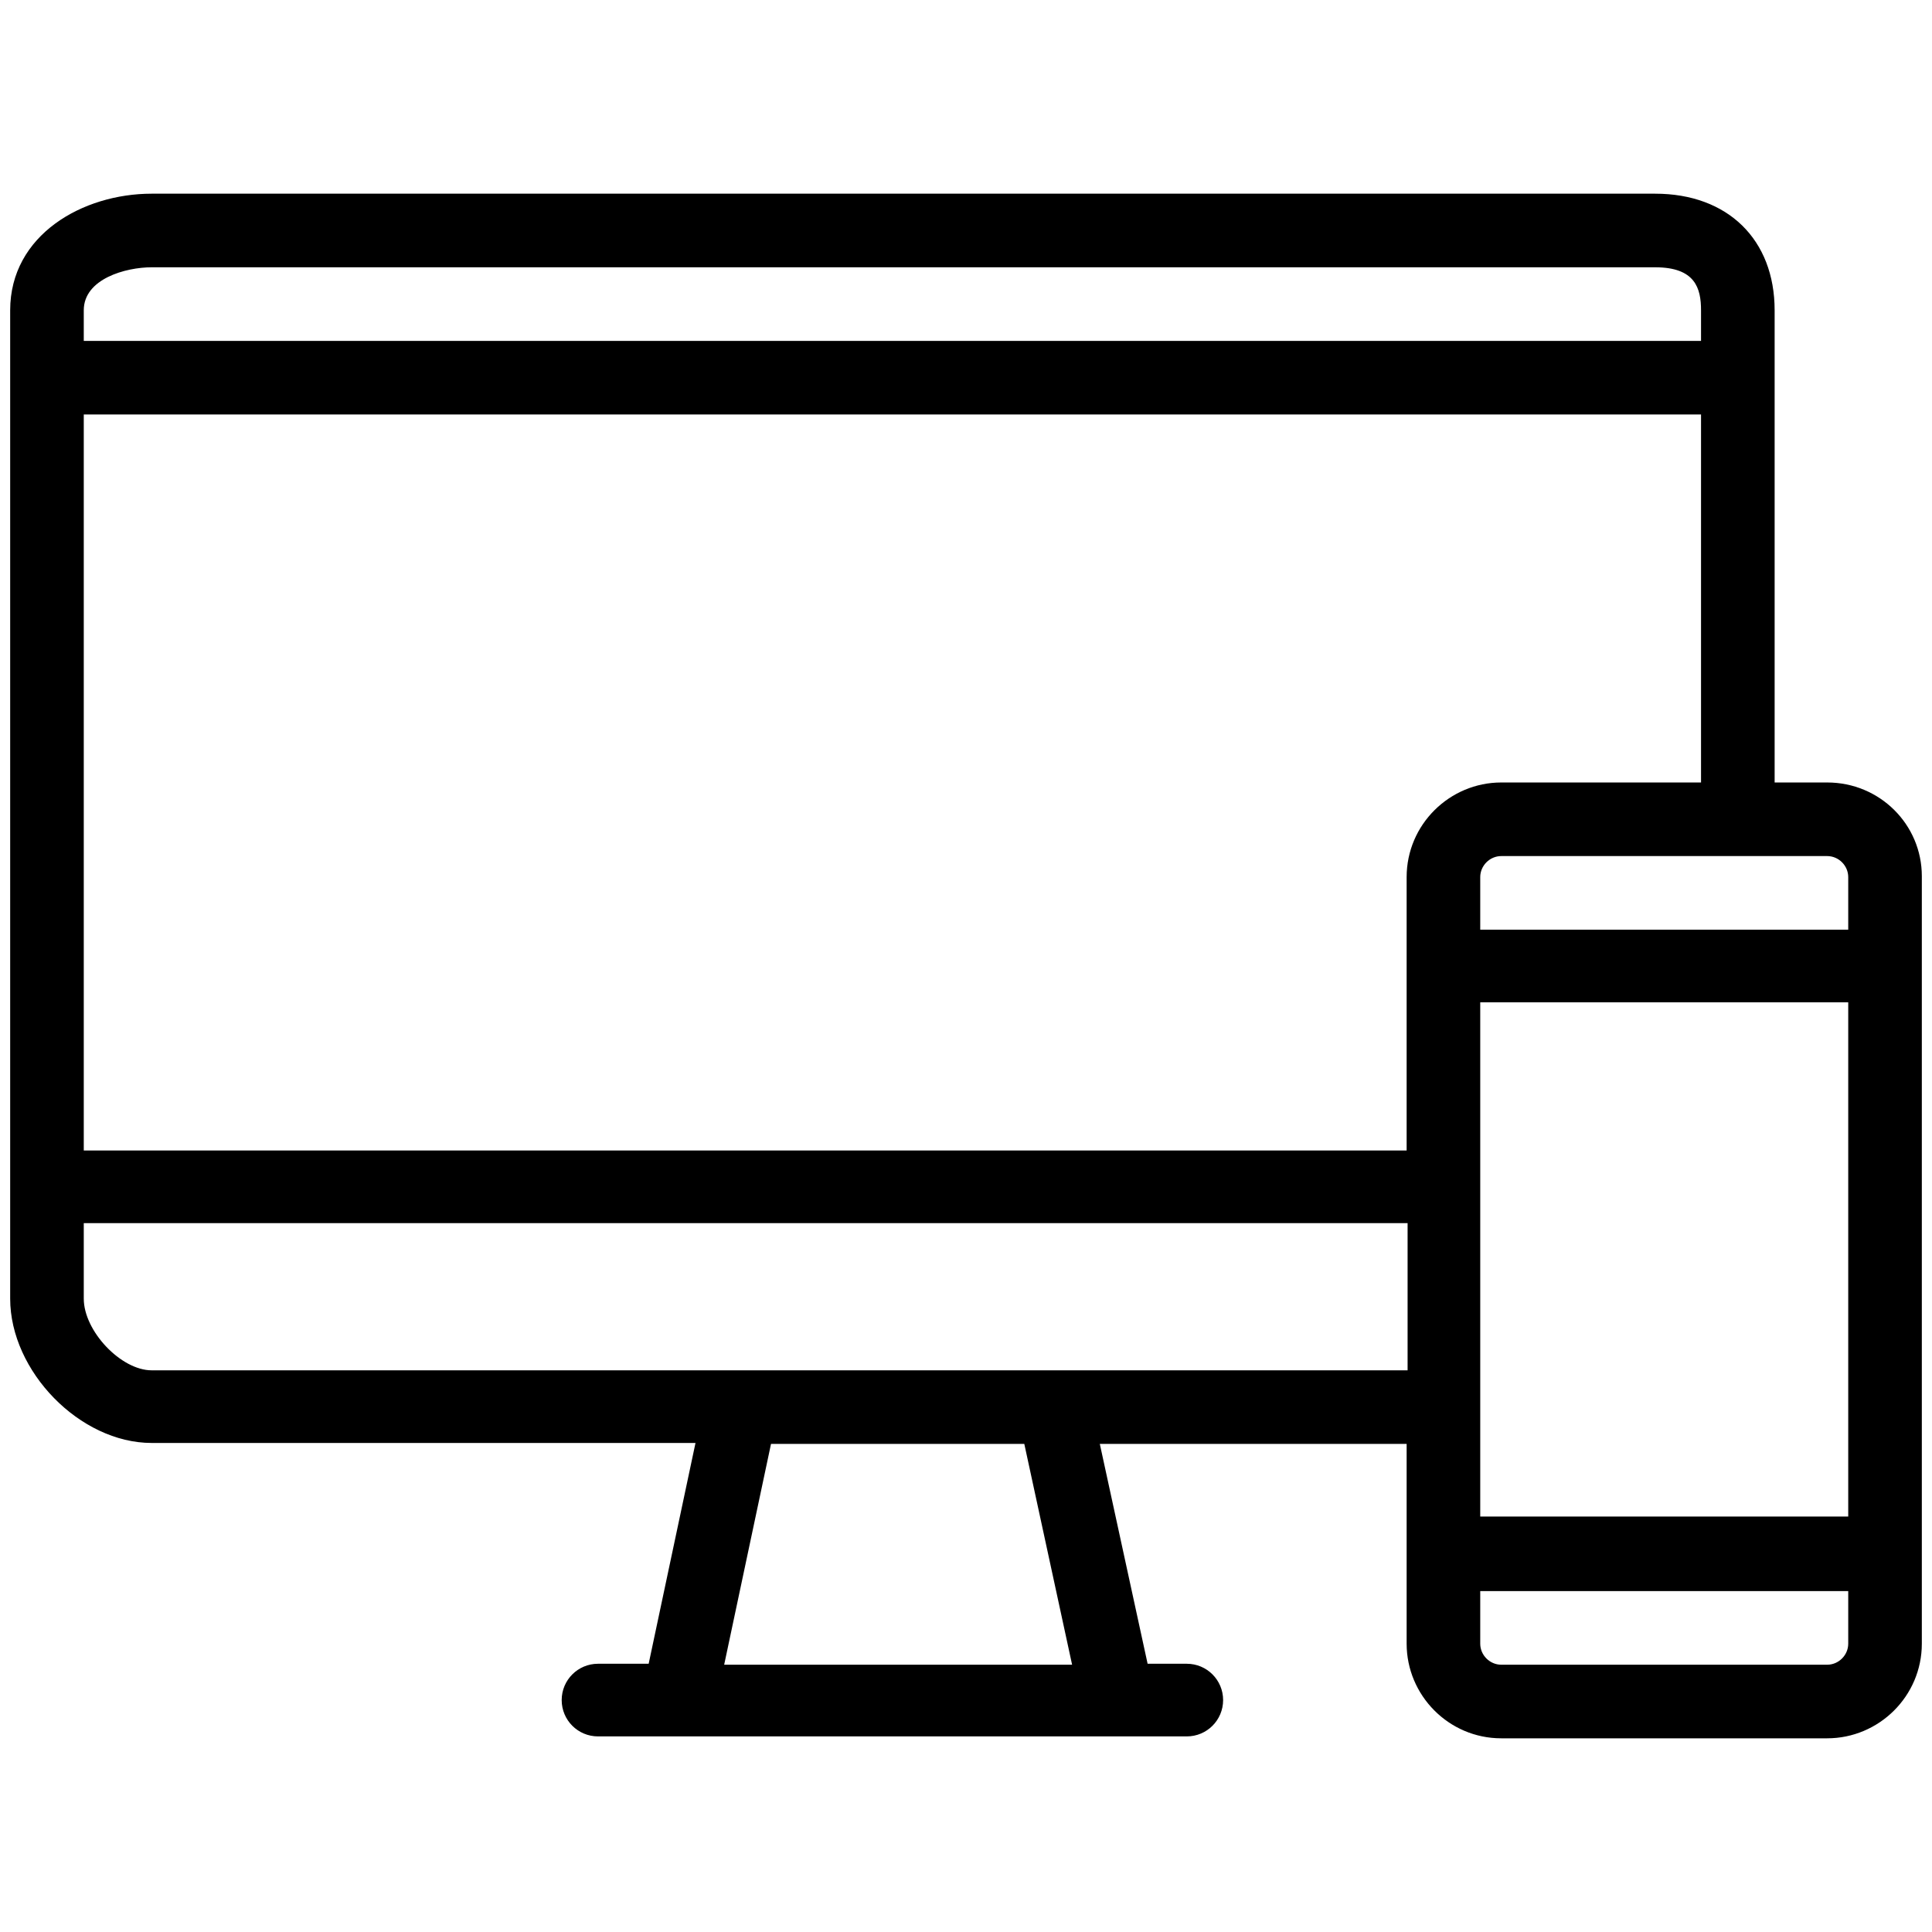
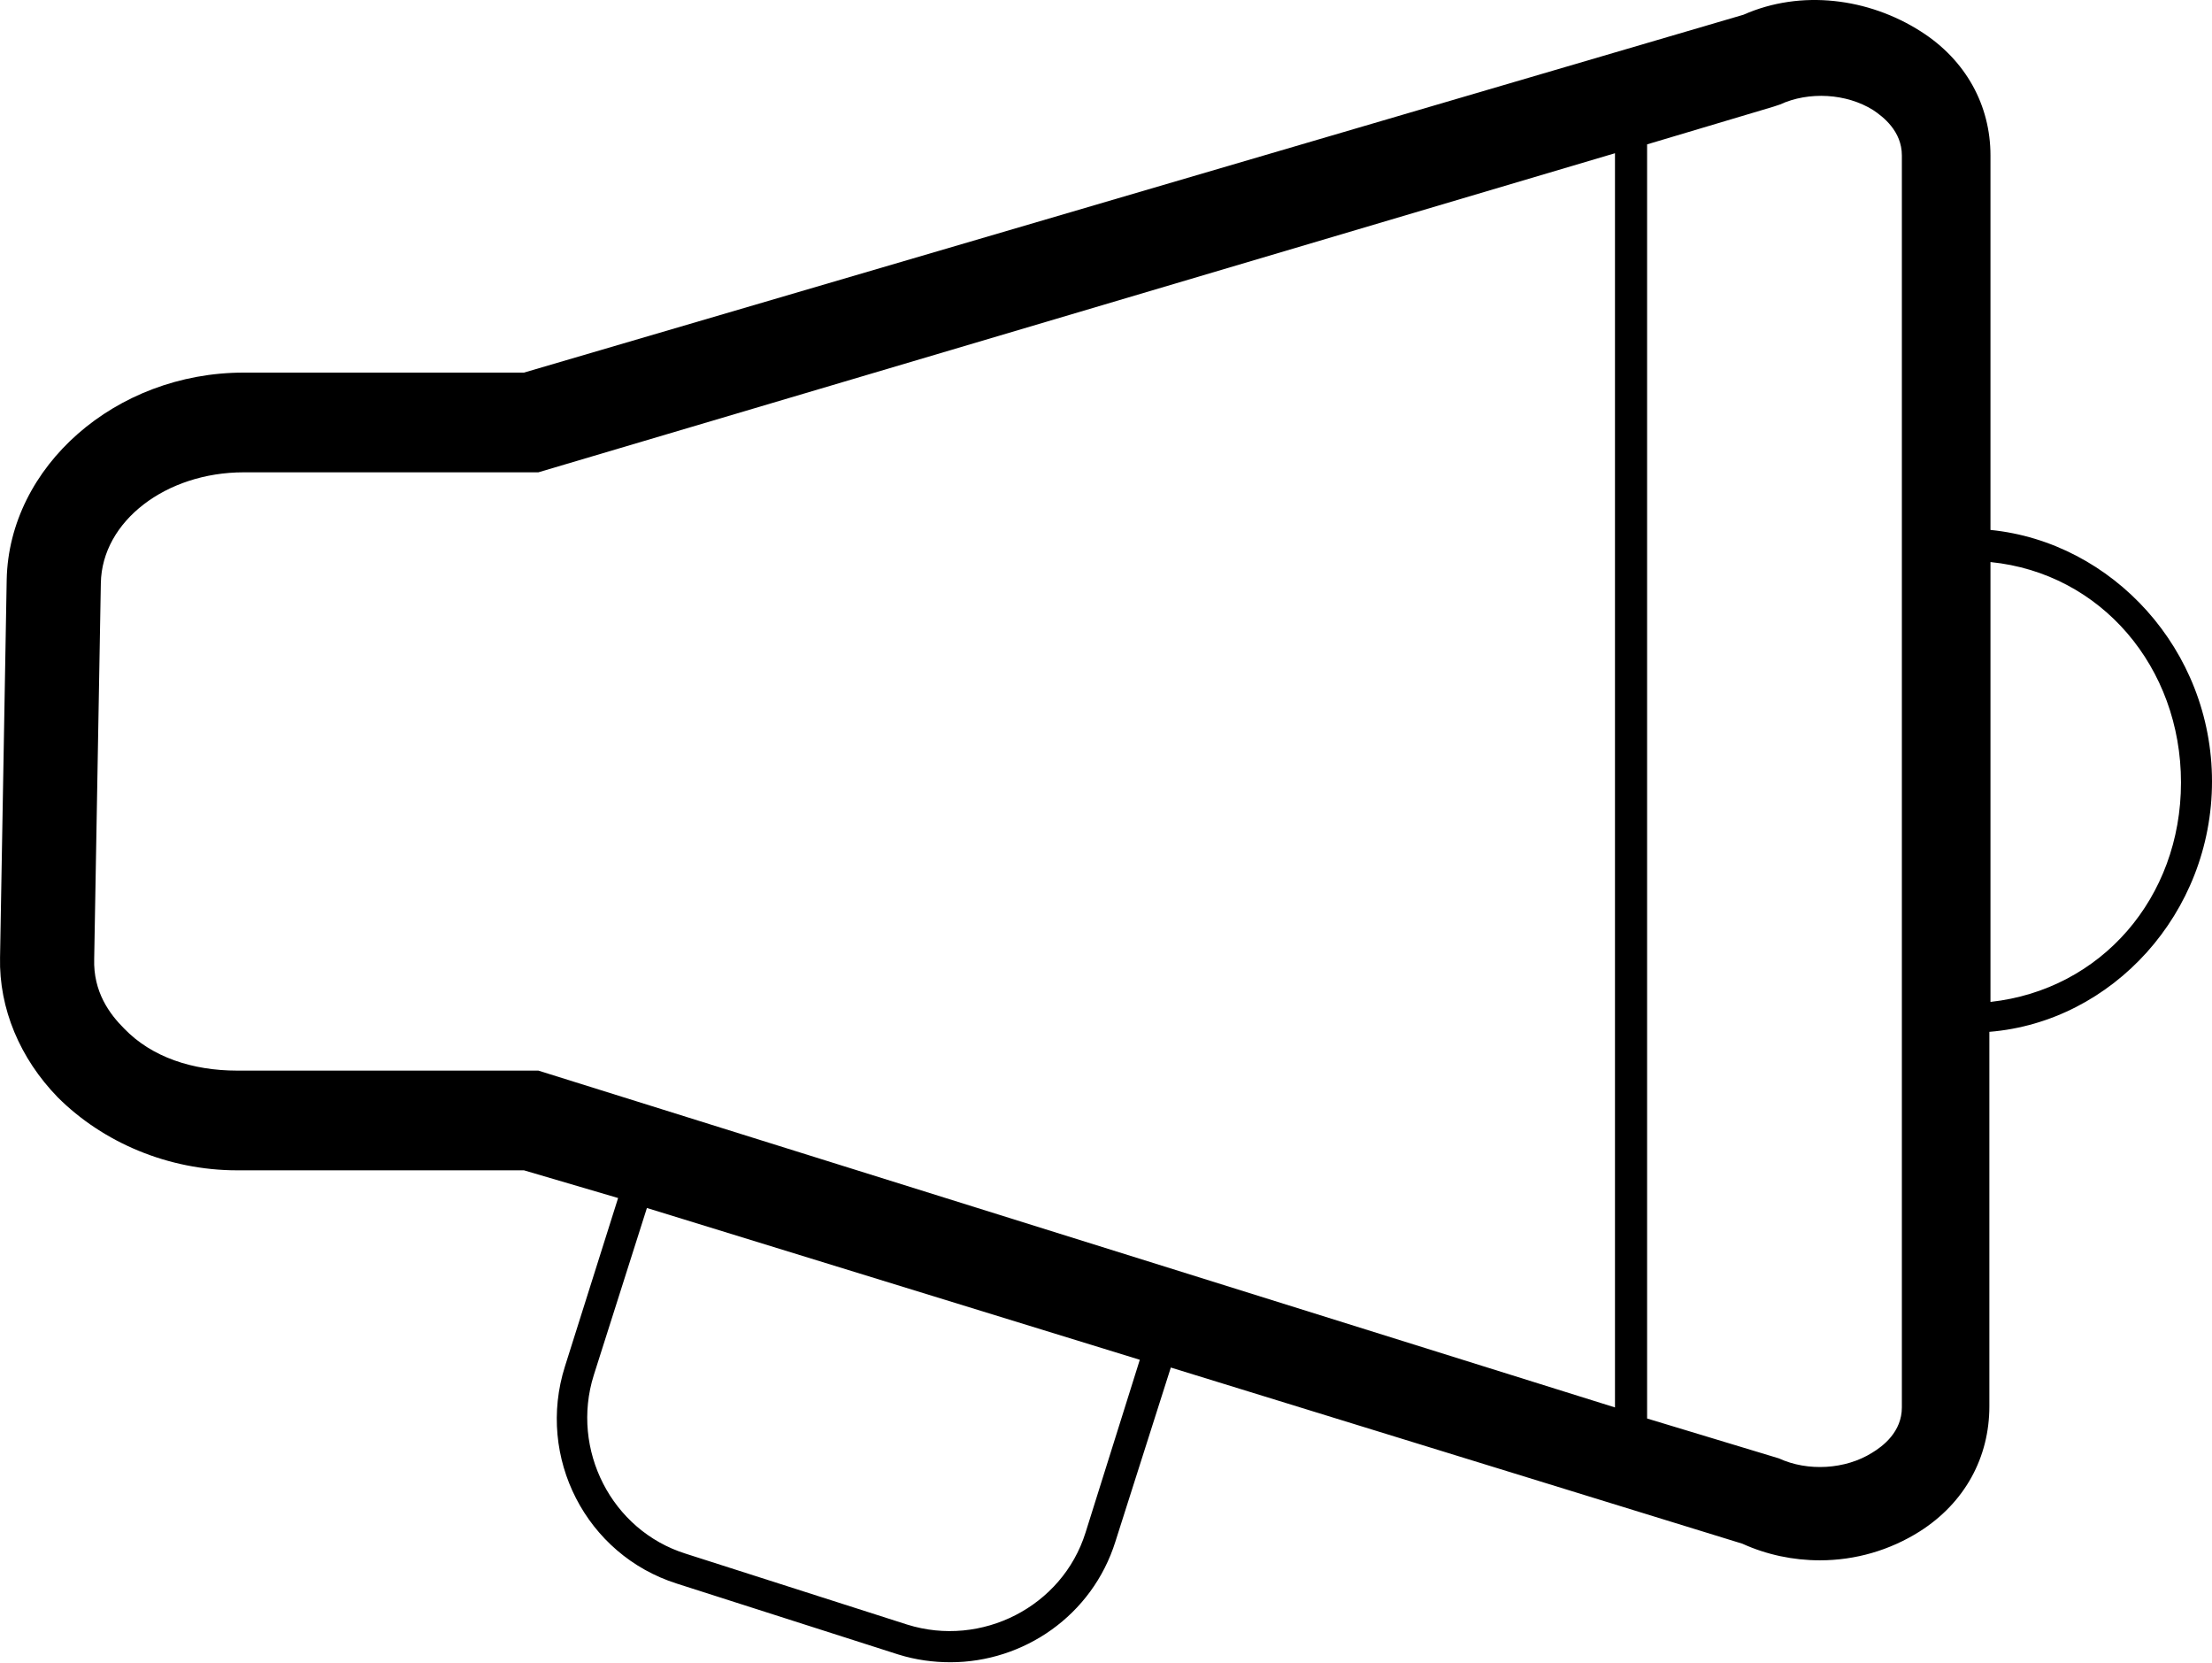
- <svg xmlns="http://www.w3.org/2000/svg" preserveAspectRatio="xMidYMid meet" id="comp-iwoni588svgcontent" data-bbox="0 19.2 200 161.6" viewBox="-1.064 -1.064 202.128 202.128" role="img">
+ <svg xmlns="http://www.w3.org/2000/svg" preserveAspectRatio="xMidYMid meet" id="comp-iwomfj6ksvgcontent" data-bbox="-0.004 24.97 199.704 150.03" viewBox="-0.004 24.97 199.704 150.03" role="img">
  <g>
-     <path d="M190.1 80.8h-5.5V31.4c0-7.4-4.9-12.2-12.5-12.2H14.8C7.6 19.2 0 23.5 0 31.4v103.4c0 7.6 7.3 15.1 14.8 15.1h56.9L66.8 173h-5.3c-2.1 0-3.8 1.7-3.8 3.8s1.7 3.8 3.8 3.8h61.6c2.1 0 3.8-1.7 3.8-3.8s-1.7-3.8-3.8-3.8H119l-5-23h32.1v20.9c0 5.4 4.4 9.9 9.9 9.9h34.1c5.4 0 9.9-4.4 9.9-9.9V90.6c0-5.4-4.4-9.8-9.9-9.8zm-36.3 23h38.5v53.8h-38.5v-53.8zm36.3-15.3c1.2 0 2.2 1 2.2 2.2v5.5h-38.5v-5.5c0-1.2 1-2.2 2.2-2.2h34.1zM156 80.8c-5.4 0-9.9 4.4-9.9 9.9v28.6H7.7v-77h169.2v38.5H156zM7.7 31.4c0-3.3 4.4-4.5 7.1-4.5h157.3c4.2 0 4.8 2.2 4.8 4.5v3.2H7.7v-3.2zm103.4 141.7H74.7l4.9-23.1h26.5l5 23.1zm-1.8-30.8H14.8c-3.2 0-7.1-4.1-7.1-7.5v-7.9h138.5v15.4h-36.9zm83 28.6c0 1.2-1 2.2-2.2 2.2H156c-1.2 0-2.2-1-2.2-2.2v-5.5h38.5v5.5z" />
+     <path d="M199.7 95.5c0-11.9-9-21.6-20-22.7V39c0-4.5-2.2-8.6-6.3-11.2-4.7-3-10.8-3.8-16-1.5L47.3 58.6H22C10.4 58.6.8 67.1.6 77.3L0 111.4c-.1 4.6 1.8 9.1 5.2 12.6 4.1 4.1 10 6.6 16.2 6.6h25.9l8.5 2.5-4.8 15.2c-2.6 8.2 1.9 17 10.1 19.6l20 6.4c1.6.5 3.2.7 4.7.7 6.6 0 12.8-4.2 14.9-10.9l5-15.7 51.6 15.9c2.2 1 4.6 1.5 7 1.5 3.2 0 6.3-.9 9-2.6 4.1-2.6 6.3-6.7 6.3-11.3v-33.8c11.1-.9 20.1-10.7 20.1-22.6zM21.4 121.6c-4 0-7.7-1.2-10.2-3.8-1.3-1.3-2.8-3.3-2.7-6.3l.6-33.9c.1-5.6 5.9-10 12.9-10h26.6l97.2-28.8V152l-97.2-30.4H21.4zM98 163.3c-2.1 6.7-9.4 10.4-16.1 8.3l-20-6.4c-6.7-2.1-10.4-9.4-8.3-16.1l4.8-15.1 44.5 13.7-4.9 15.6zm73.7-11.3c0 2.2-1.7 3.5-2.7 4.1-2.4 1.5-5.8 1.7-8.4.5l-11.9-3.6V38l11.4-3.4.6-.2c2.6-1.2 6-1 8.4.5.9.6 2.6 1.9 2.6 4.1v113zm8-36.6V75.7c10 1 17.2 9.5 17.2 19.9s-7.2 18.7-17.2 19.8z" />
  </g>
</svg>
